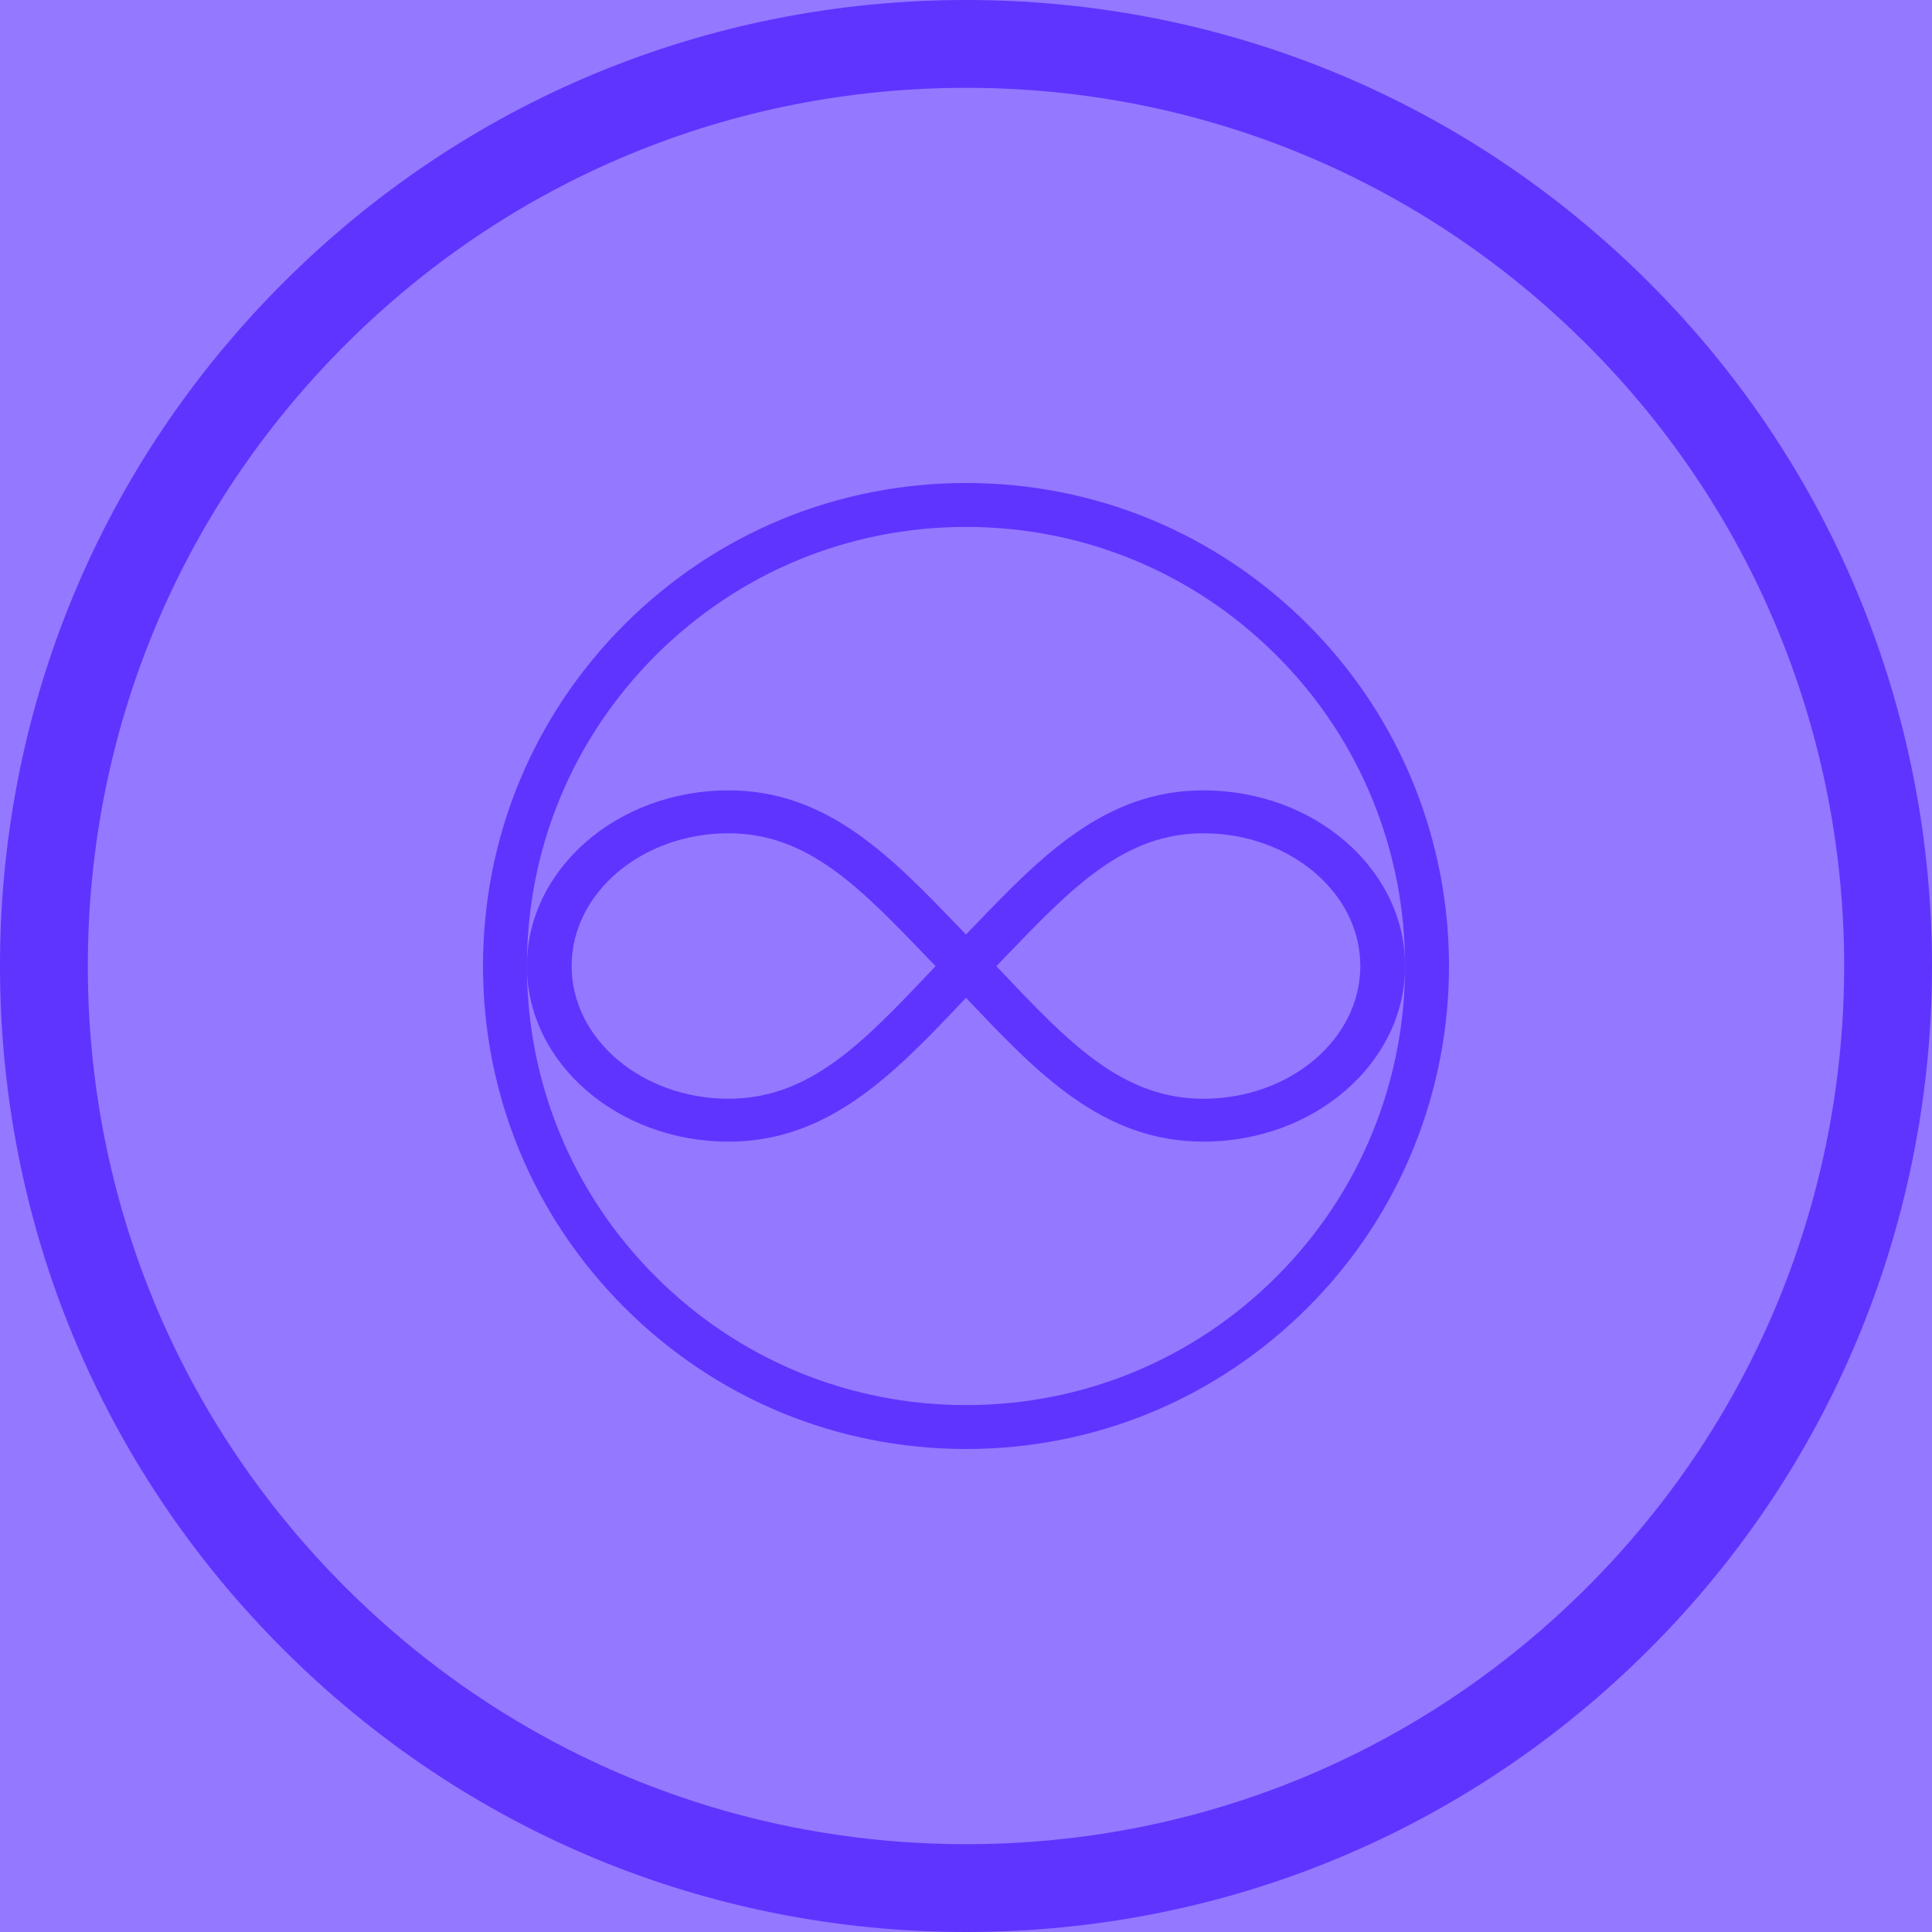
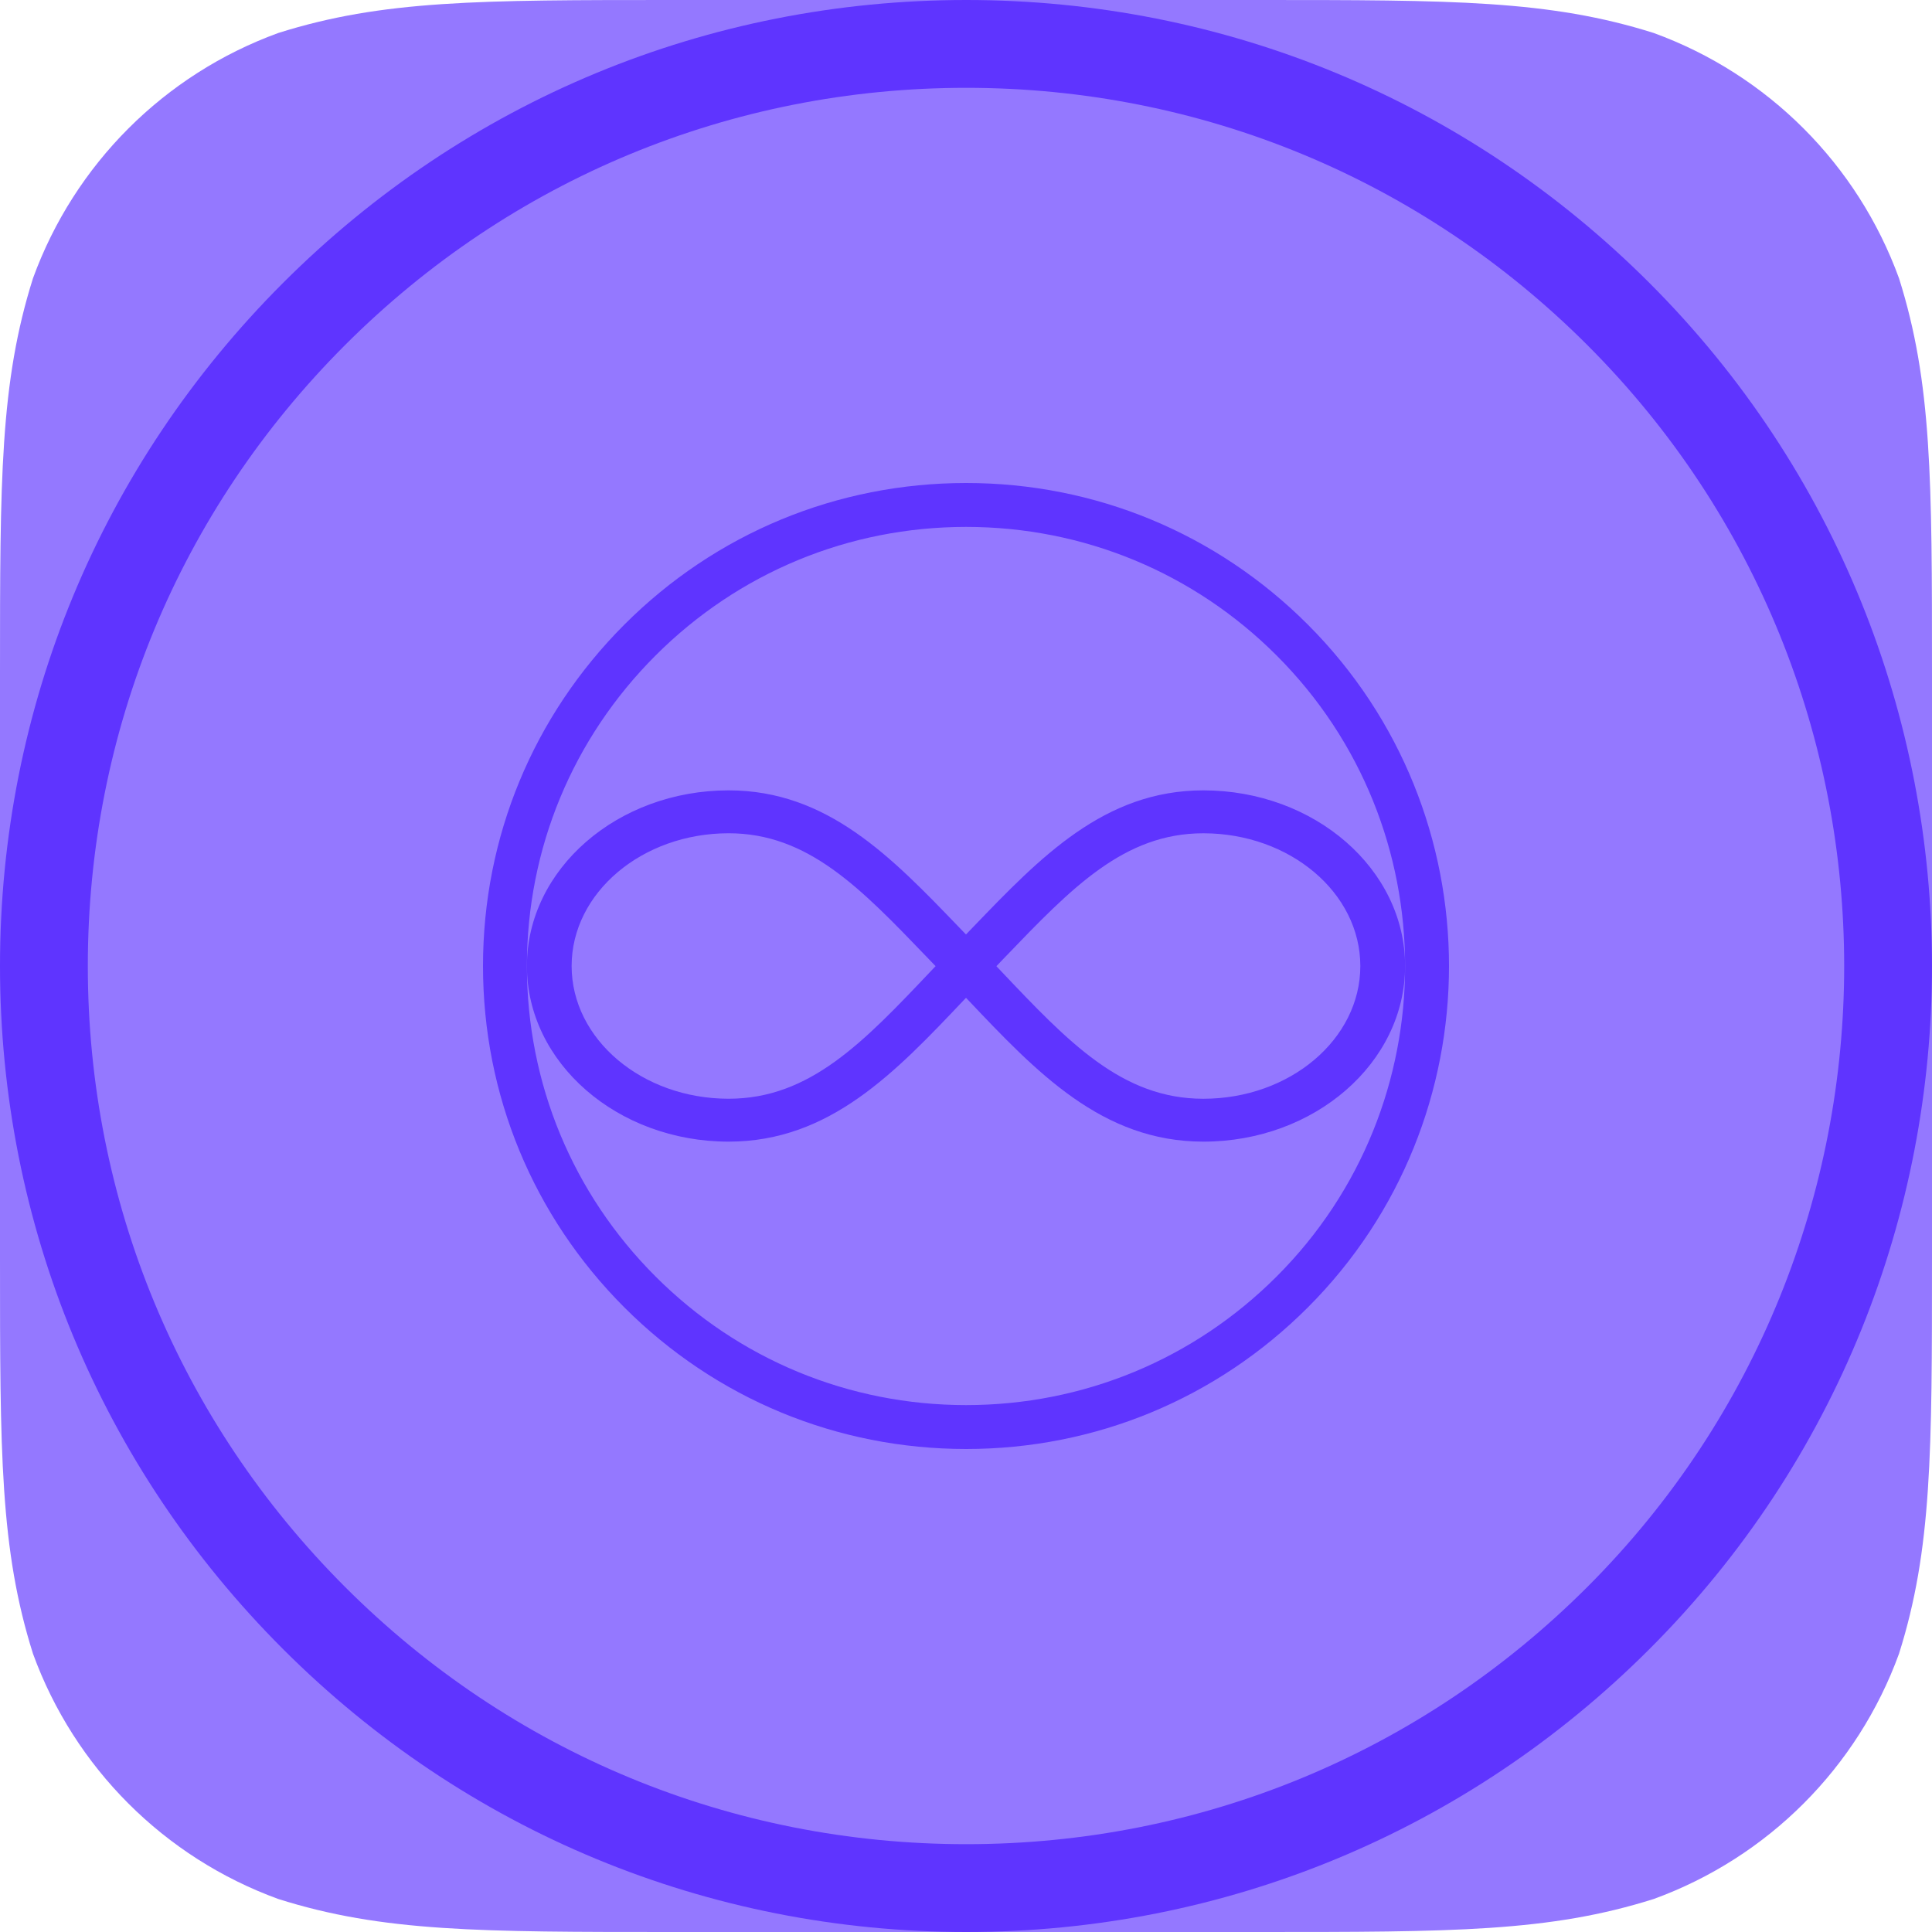
<svg xmlns="http://www.w3.org/2000/svg" width="88px" height="88px" viewBox="0 0 88 88" version="1.1">
  <defs />
  <g id="Page-1" stroke="none" stroke-width="1" fill="none" fill-rule="evenodd">
-     <g id="infinity">
-       <rect id="rect2987" fill="#9478FF" x="0" y="0" width="88" height="88" />
-       <g id="Group" fill="#5F34FF">
-         <path d="M75.13,12.888 C66.818,4.577 55.765,0 44.01,0 C32.255,0 21.203,4.576 12.892,12.887 C4.58,21.198 0,32.247 0,44 C0,55.753 4.578,66.803 12.891,75.113 C21.203,83.423 32.255,88 44.011,88 C55.766,88 66.819,83.424 75.13,75.113 C92.29,57.958 92.289,30.043 75.13,12.888 L75.13,12.888 Z M72.301,72.285 C64.744,79.84 54.696,84 44.011,84 C33.323,84 23.275,79.84 15.719,72.285 C8.162,64.729 4,54.684 4,44 C4,33.316 8.162,23.27 15.719,15.715 C23.275,8.16 33.323,4 44.009,4 C54.694,4 64.743,8.161 72.3,15.716 C87.9,31.311 87.9,56.688 72.301,72.285 L72.301,72.285 Z" id="Shape" />
-         <path d="M59.565,28.444 C55.409,24.289 49.883,22 44.005,22 C38.128,22 32.602,24.288 28.446,28.443 C24.29,32.599 22,38.123 22,44 C22,49.877 24.289,55.402 28.445,59.557 C32.602,63.711 38.128,66 44.006,66 C49.883,66 55.409,63.712 59.565,59.557 C68.145,50.979 68.145,37.022 59.565,28.444 L59.565,28.444 Z M58.15,58.142 C54.372,61.92 49.348,64 44.005,64 C38.662,64 33.638,61.92 29.859,58.142 C26.081,54.364 24,49.342 24,44 C24,38.658 26.081,33.635 29.859,29.858 C33.638,26.08 38.662,24 44.004,24 C49.347,24 54.372,26.08 58.15,29.858 C65.95,37.655 65.95,50.344 58.15,58.142 L58.15,58.142 Z" id="Shape-Copy" />
-         <path d="M54.81,36 C50.309,36 47.393,39.034 44.304,42.248 C44.204,42.352 44.1,42.459 43.999,42.564 C43.898,42.459 43.794,42.351 43.693,42.247 C40.605,39.034 37.688,36 33.188,36 C28.121,36 24,39.589 24,44 C24,48.411 28.123,52 33.188,52 C37.796,52 40.78,48.849 43.938,45.514 L44.001,45.45 L44.061,45.512 C47.22,48.848 50.202,52 54.812,52 C59.879,52 64,48.411 64,44 C64,39.589 59.876,36 54.81,36 L54.81,36 Z M42.43,44.201 C39.338,47.467 36.895,50.046 33.188,50.046 C29.245,50.046 26.037,47.334 26.037,44 C26.037,40.666 29.245,37.954 33.188,37.954 C36.796,37.954 39.179,40.432 42.196,43.571 C42.335,43.716 42.475,43.861 42.615,44.007 L42.43,44.201 L42.43,44.201 Z M54.81,50.047 C51.102,50.047 48.66,47.467 45.567,44.201 L45.384,44.008 C45.524,43.862 45.663,43.718 45.801,43.573 C48.819,40.434 51.202,37.955 54.81,37.955 C58.753,37.955 61.961,40.667 61.961,44.001 C61.961,47.335 58.753,50.047 54.81,50.047 L54.81,50.047 Z" id="Shape" />
+     <g id="looper">
+       <g id="Page-1">
+         <g id="infinity">
+           <path d="M30.68,0 L57.32,0 C66.154,0 70.57,0 75.326,1.503 C80.518,3.393 84.607,7.482 86.497,12.674 C88,17.429 88,21.847 88,30.68 L88,57.32 C88,66.154 88,70.57 86.497,75.326 C84.607,80.518 80.518,84.607 75.326,86.496 C70.57,88 66.154,88 57.32,88 L30.68,88 C21.846,88 17.429,88 12.674,86.496 C7.482,84.607 3.393,80.518 1.503,75.326 C0,70.57 0,66.154 0,57.32 L0,30.68 C0,21.847 0,17.429 1.503,12.674 C3.393,7.482 7.482,3.393 12.674,1.503 C17.429,0 21.846,0 30.68,0 L30.68,0" id="Icon-Shape" fill="#9478FF" />
+           <g id="Group" fill="#5F34FF">
+             <path d="M75.13,12.888 C66.818,4.577 55.765,0 44.01,0 C32.255,0 21.203,4.576 12.892,12.887 C4.58,21.198 0,32.247 0,44 C0,55.753 4.578,66.803 12.891,75.113 C21.203,83.423 32.255,88 44.011,88 C55.766,88 66.819,83.424 75.13,75.113 C92.29,57.958 92.289,30.043 75.13,12.888 L75.13,12.888 L75.13,12.888 Z M72.301,72.285 C64.744,79.84 54.696,84 44.011,84 C33.323,84 23.275,79.84 15.719,72.285 C8.162,64.729 4,54.684 4,44 C4,33.316 8.162,23.27 15.719,15.715 C23.275,8.16 33.323,4 44.009,4 C54.694,4 64.743,8.161 72.3,15.716 C87.9,31.311 87.9,56.688 72.301,72.285 L72.301,72.285 L72.301,72.285 Z" id="Shape" />
+             <path d="M59.565,28.444 C55.409,24.289 49.883,22 44.005,22 C38.128,22 32.602,24.288 28.446,28.443 C24.29,32.599 22,38.123 22,44 C22,49.877 24.289,55.402 28.445,59.557 C32.602,63.711 38.128,66 44.006,66 C49.883,66 55.409,63.712 59.565,59.557 C68.145,50.979 68.145,37.022 59.565,28.444 L59.565,28.444 L59.565,28.444 Z M58.15,58.142 C54.372,61.92 49.348,64 44.005,64 C38.662,64 33.638,61.92 29.859,58.142 C26.081,54.364 24,49.342 24,44 C24,38.658 26.081,33.635 29.859,29.858 C33.638,26.08 38.662,24 44.004,24 C49.347,24 54.372,26.08 58.15,29.858 C65.95,37.655 65.95,50.344 58.15,58.142 L58.15,58.142 L58.15,58.142 Z" id="Shape-Copy" />
+             <path d="M54.81,36 C50.309,36 47.393,39.034 44.304,42.248 C44.204,42.352 44.1,42.459 43.999,42.564 C43.898,42.459 43.794,42.351 43.693,42.247 C40.605,39.034 37.688,36 33.188,36 C28.121,36 24,39.589 24,44 C24,48.411 28.123,52 33.188,52 C37.796,52 40.78,48.849 43.938,45.514 L44.001,45.45 L44.061,45.512 C47.22,48.848 50.202,52 54.812,52 C59.879,52 64,48.411 64,44 C64,39.589 59.876,36 54.81,36 L54.81,36 L54.81,36 Z M42.43,44.201 C39.338,47.467 36.895,50.046 33.188,50.046 C29.245,50.046 26.037,47.334 26.037,44 C26.037,40.666 29.245,37.954 33.188,37.954 C36.796,37.954 39.179,40.432 42.196,43.571 C42.335,43.716 42.475,43.861 42.615,44.007 L42.43,44.201 L42.43,44.201 Z M54.81,50.047 C51.102,50.047 48.66,47.467 45.567,44.201 L45.384,44.008 C45.524,43.862 45.663,43.718 45.801,43.573 C48.819,40.434 51.202,37.955 54.81,37.955 C58.753,37.955 61.961,40.667 61.961,44.001 C61.961,47.335 58.753,50.047 54.81,50.047 L54.81,50.047 L54.81,50.047 Z" id="Shape" />
+           </g>
+         </g>
      </g>
    </g>
  </g>
</svg>
